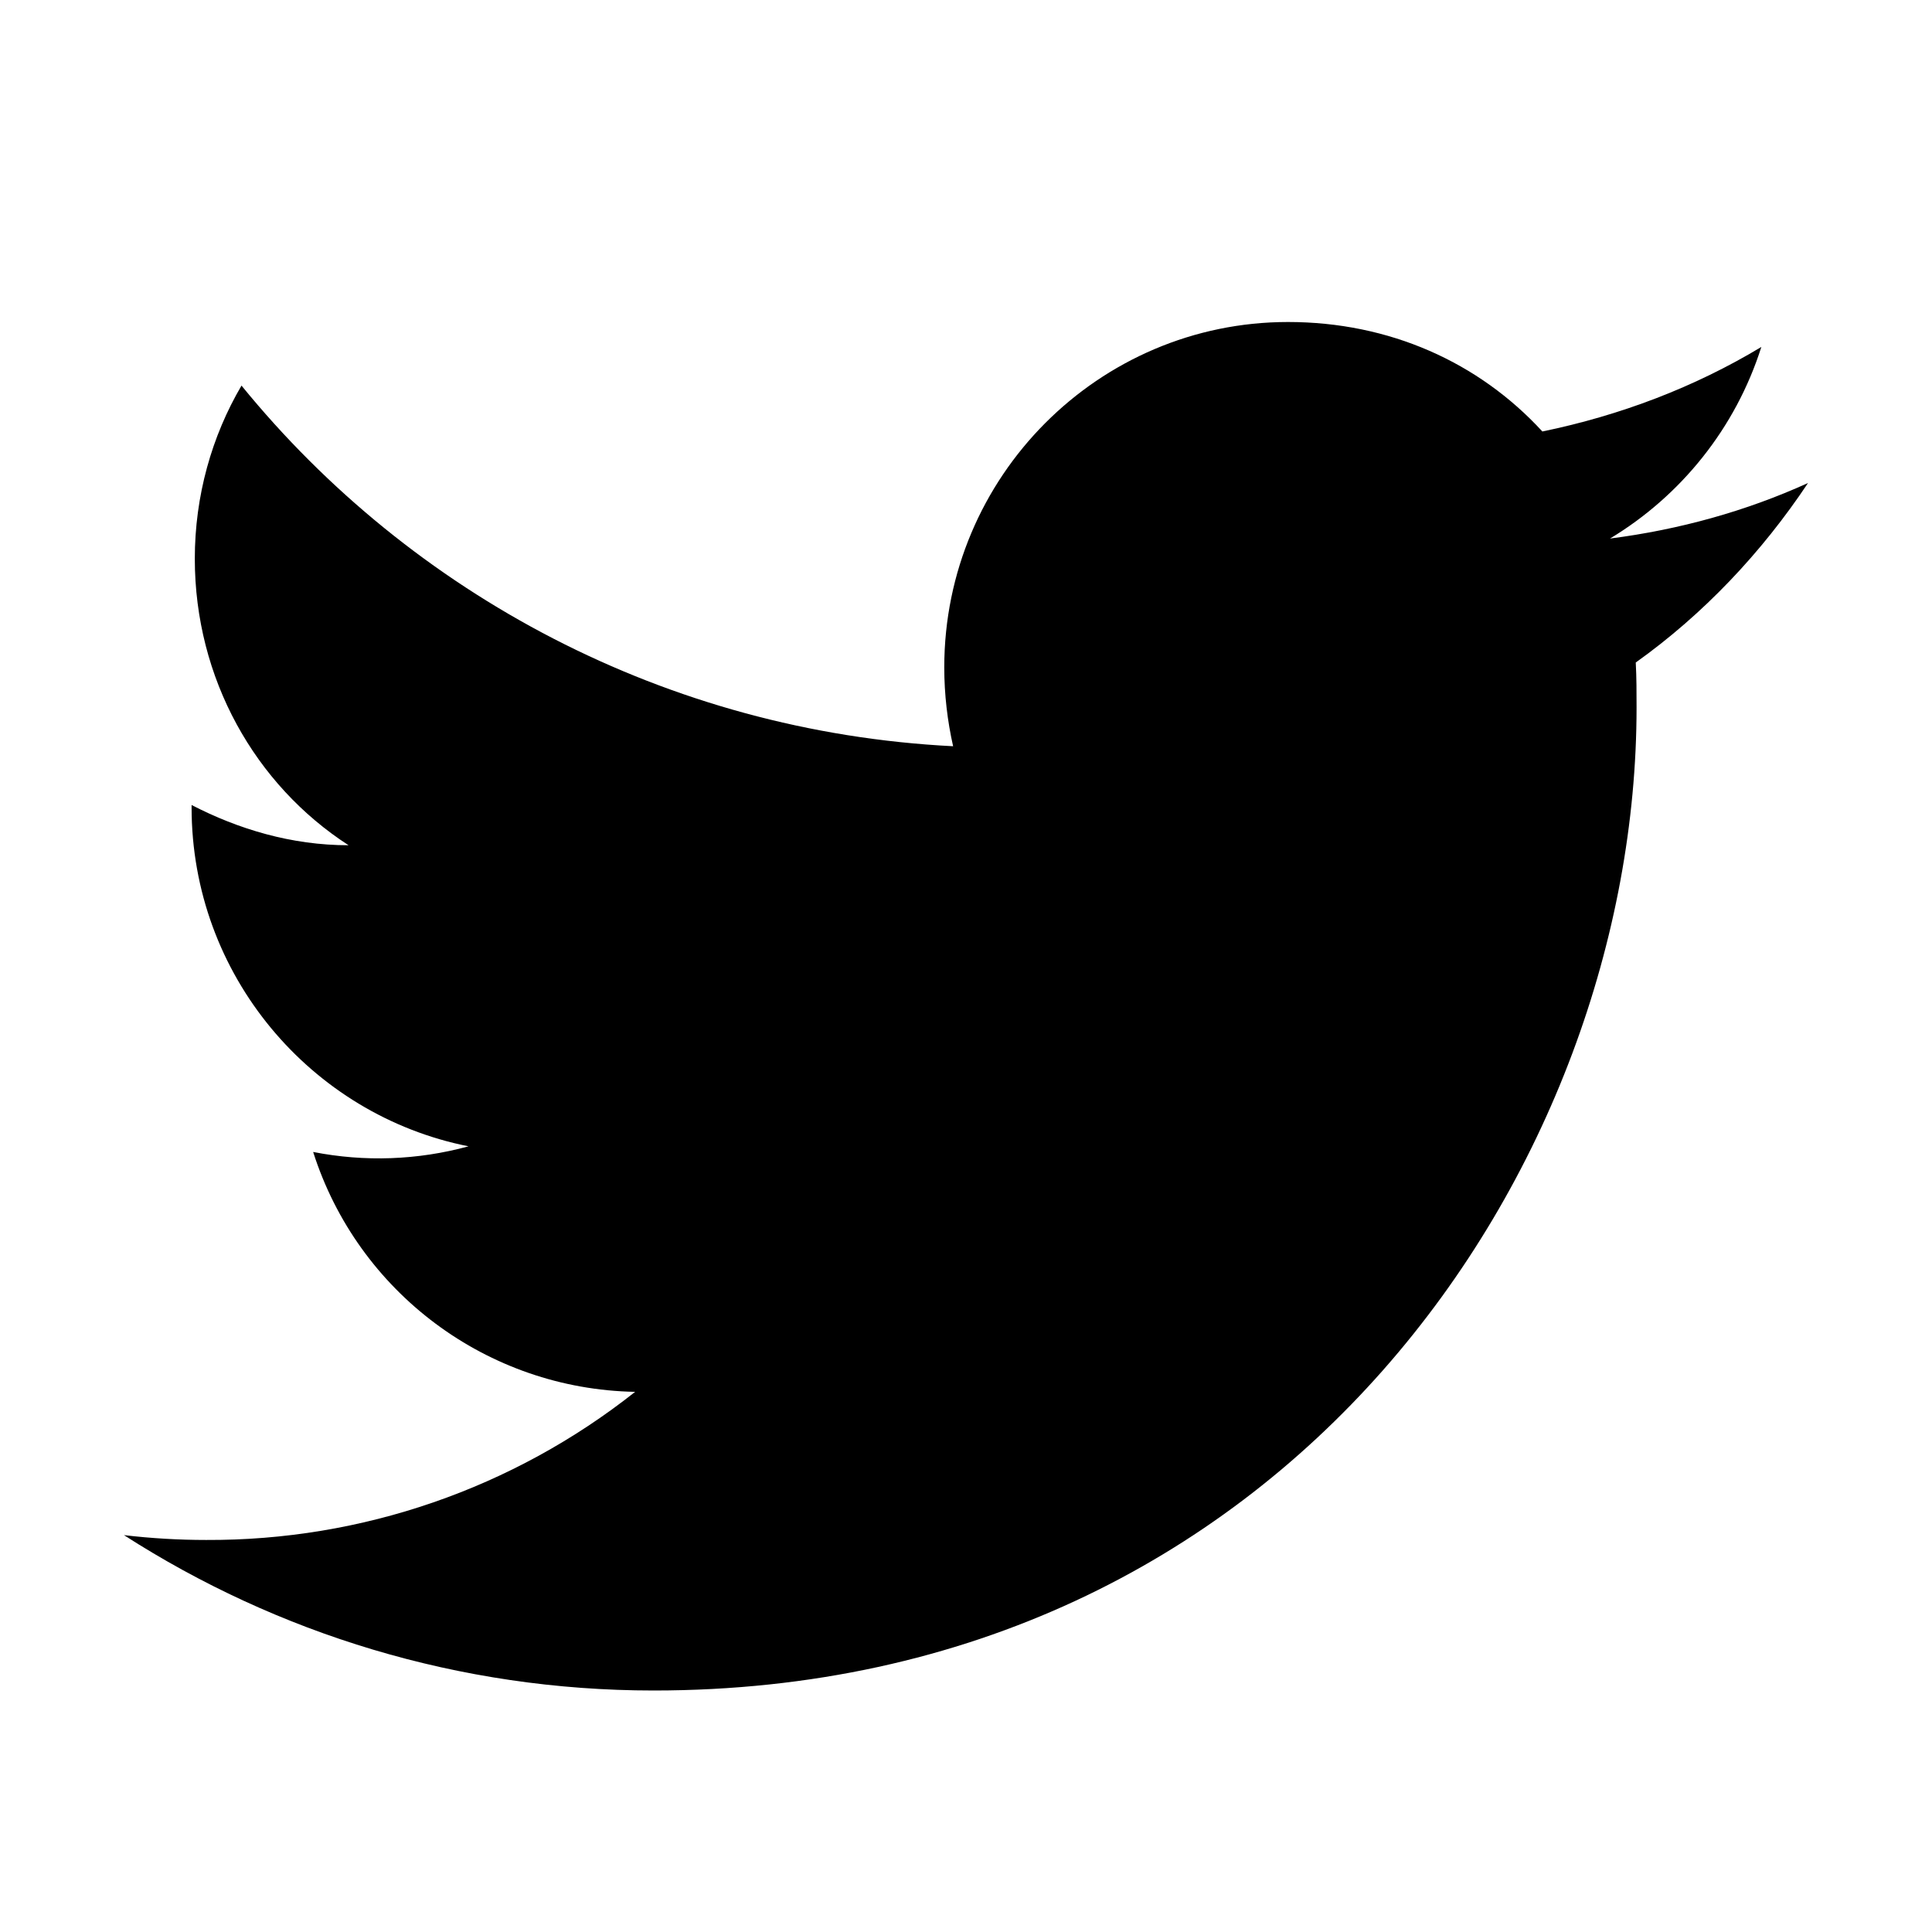
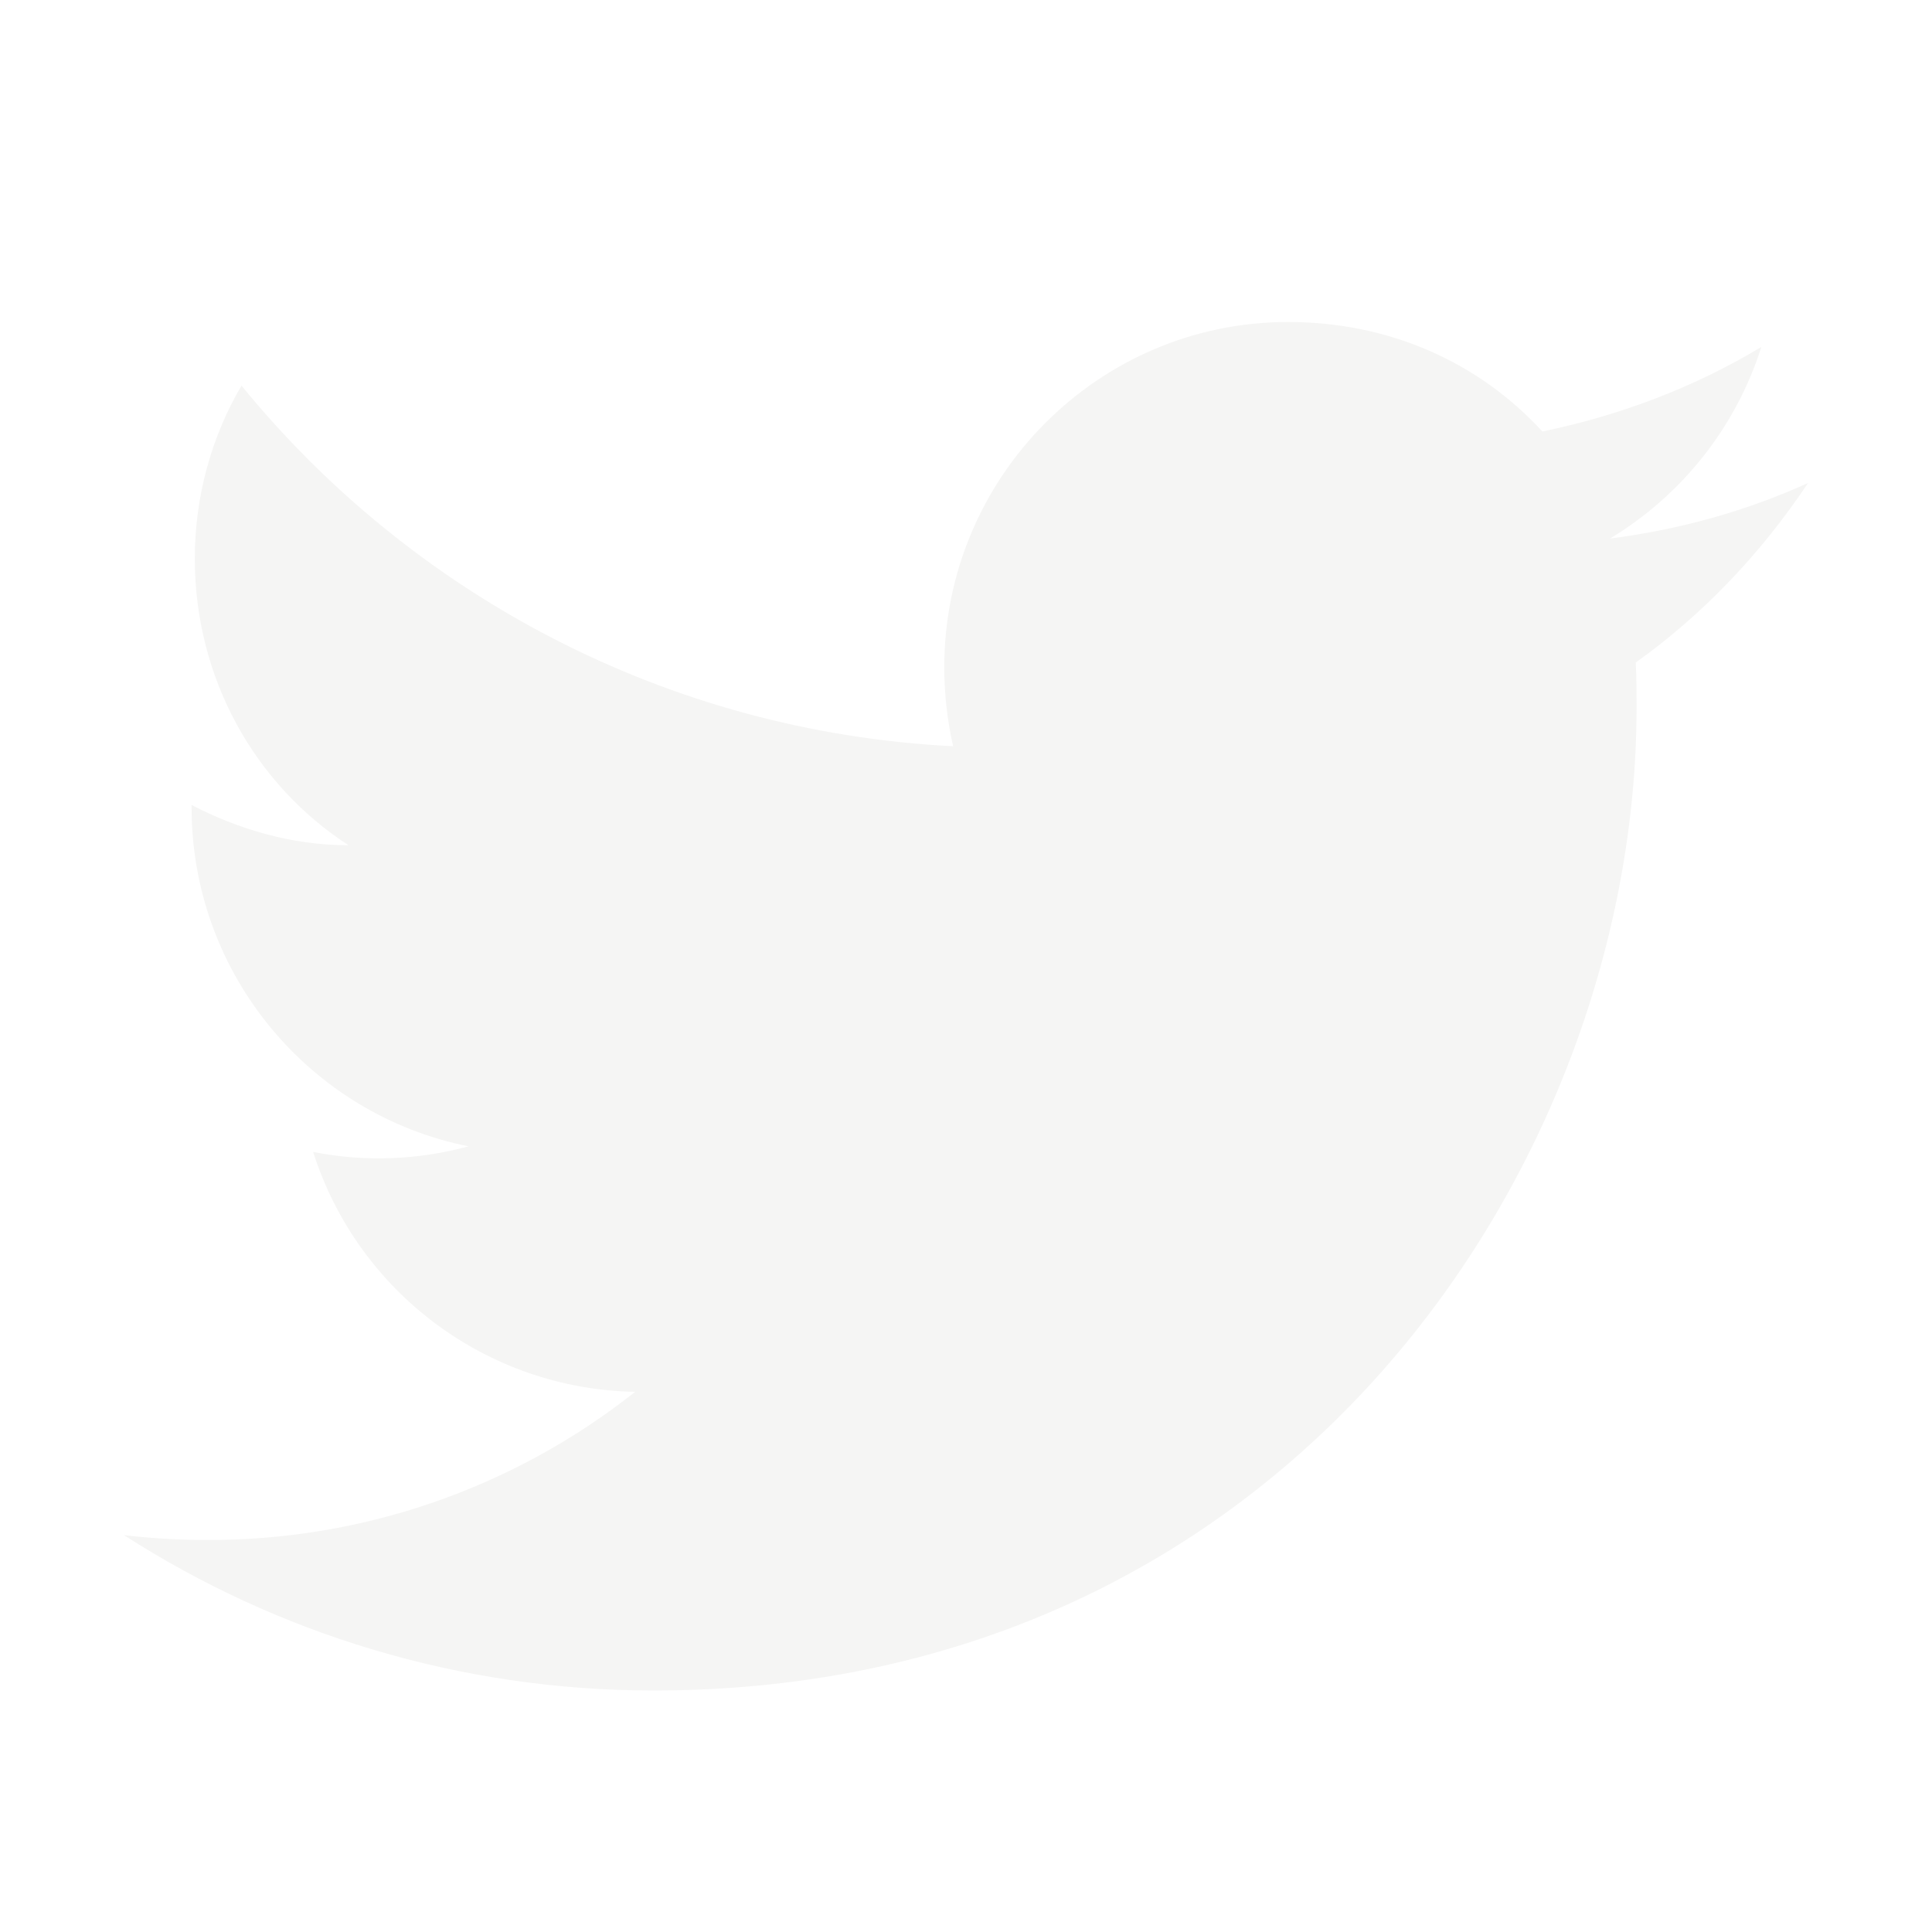
<svg xmlns="http://www.w3.org/2000/svg" aria-hidden="true" class="iconify iconify--mdi" width="32" height="32" viewBox="0 0 24 24">
-   <path fill="currentColor" d="M22.46 6c-.77.35-1.6.58-2.46.69.88-.53 1.56-1.37 1.88-2.38-.83.5-1.75.85-2.72 1.05C18.37 4.5 17.26 4 16 4c-2.35 0-4.27 1.92-4.27 4.29 0 .34.04.67.11.98C8.28 9.09 5.11 7.38 3 4.79c-.37.63-.58 1.37-.58 2.15 0 1.49.75 2.81 1.91 3.56-.71 0-1.37-.2-1.95-.5v.03c0 2.08 1.48 3.82 3.44 4.21a4.22 4.22 0 0 1-1.93.07 4.28 4.28 0 0 0 4 2.98 8.521 8.521 0 0 1-5.33 1.84c-.34 0-.68-.02-1.02-.06C3.44 20.29 5.7 21 8.12 21 16 21 20.33 14.46 20.33 8.79c0-.19 0-.37-.01-.56.84-.6 1.56-1.36 2.14-2.23Z" />
+   <path fill="#f5f5f4" d="M22.46 6c-.77.35-1.6.58-2.46.69.88-.53 1.56-1.37 1.88-2.38-.83.5-1.75.85-2.72 1.05C18.37 4.5 17.26 4 16 4c-2.35 0-4.27 1.92-4.27 4.29 0 .34.04.67.11.98C8.28 9.09 5.11 7.38 3 4.79c-.37.63-.58 1.37-.58 2.15 0 1.49.75 2.81 1.91 3.56-.71 0-1.37-.2-1.95-.5v.03c0 2.08 1.48 3.82 3.44 4.21a4.22 4.22 0 0 1-1.93.07 4.28 4.28 0 0 0 4 2.98 8.521 8.521 0 0 1-5.33 1.84c-.34 0-.68-.02-1.02-.06C3.44 20.29 5.7 21 8.12 21 16 21 20.33 14.46 20.33 8.79c0-.19 0-.37-.01-.56.84-.6 1.56-1.36 2.14-2.23Z" />
</svg>
